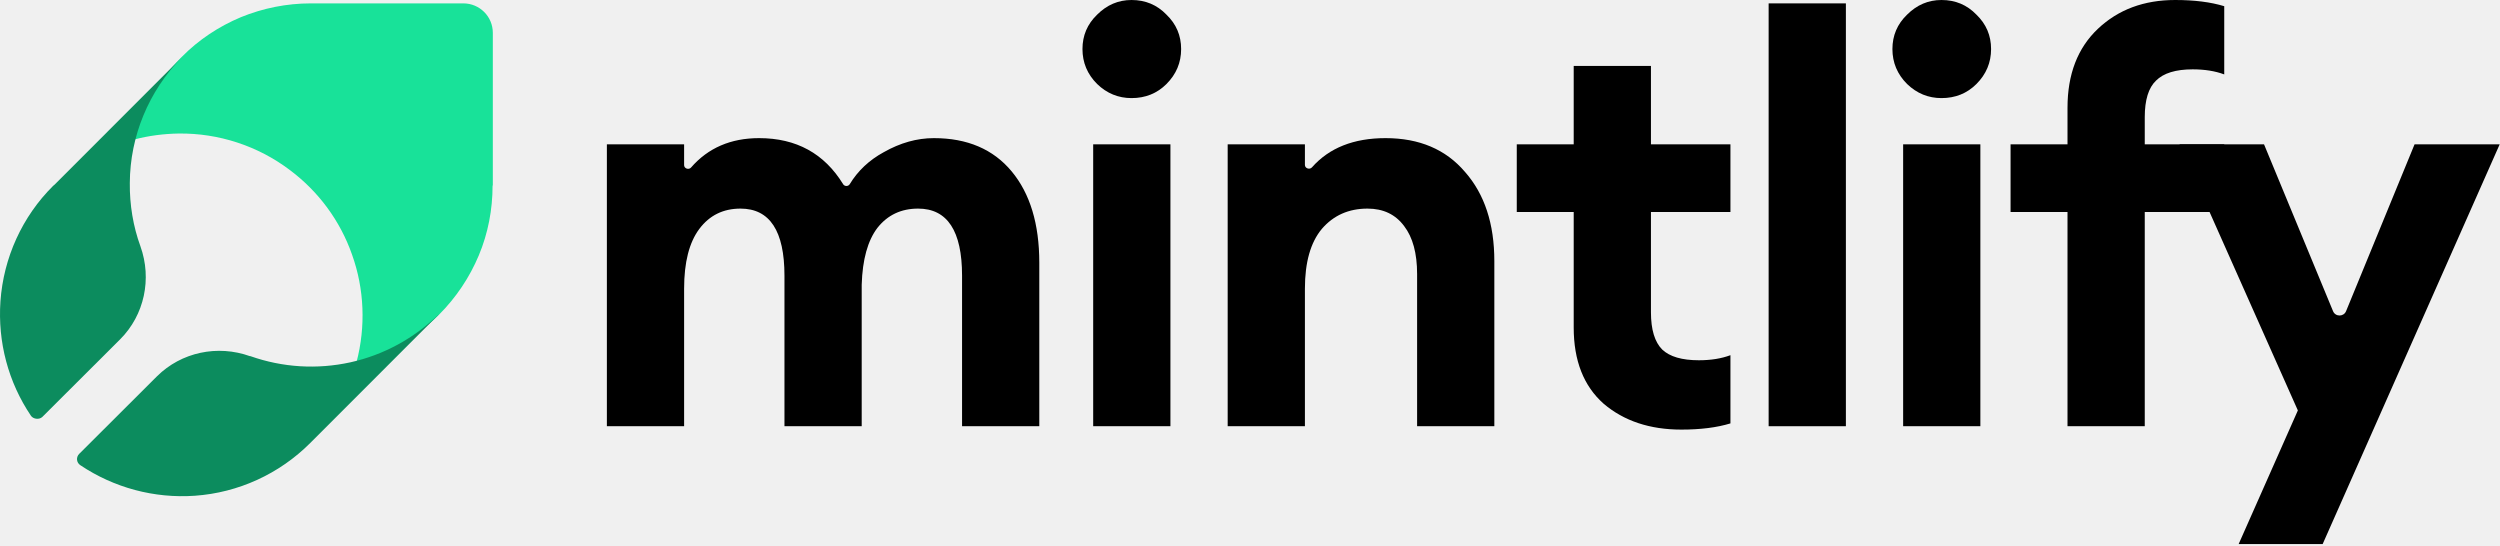
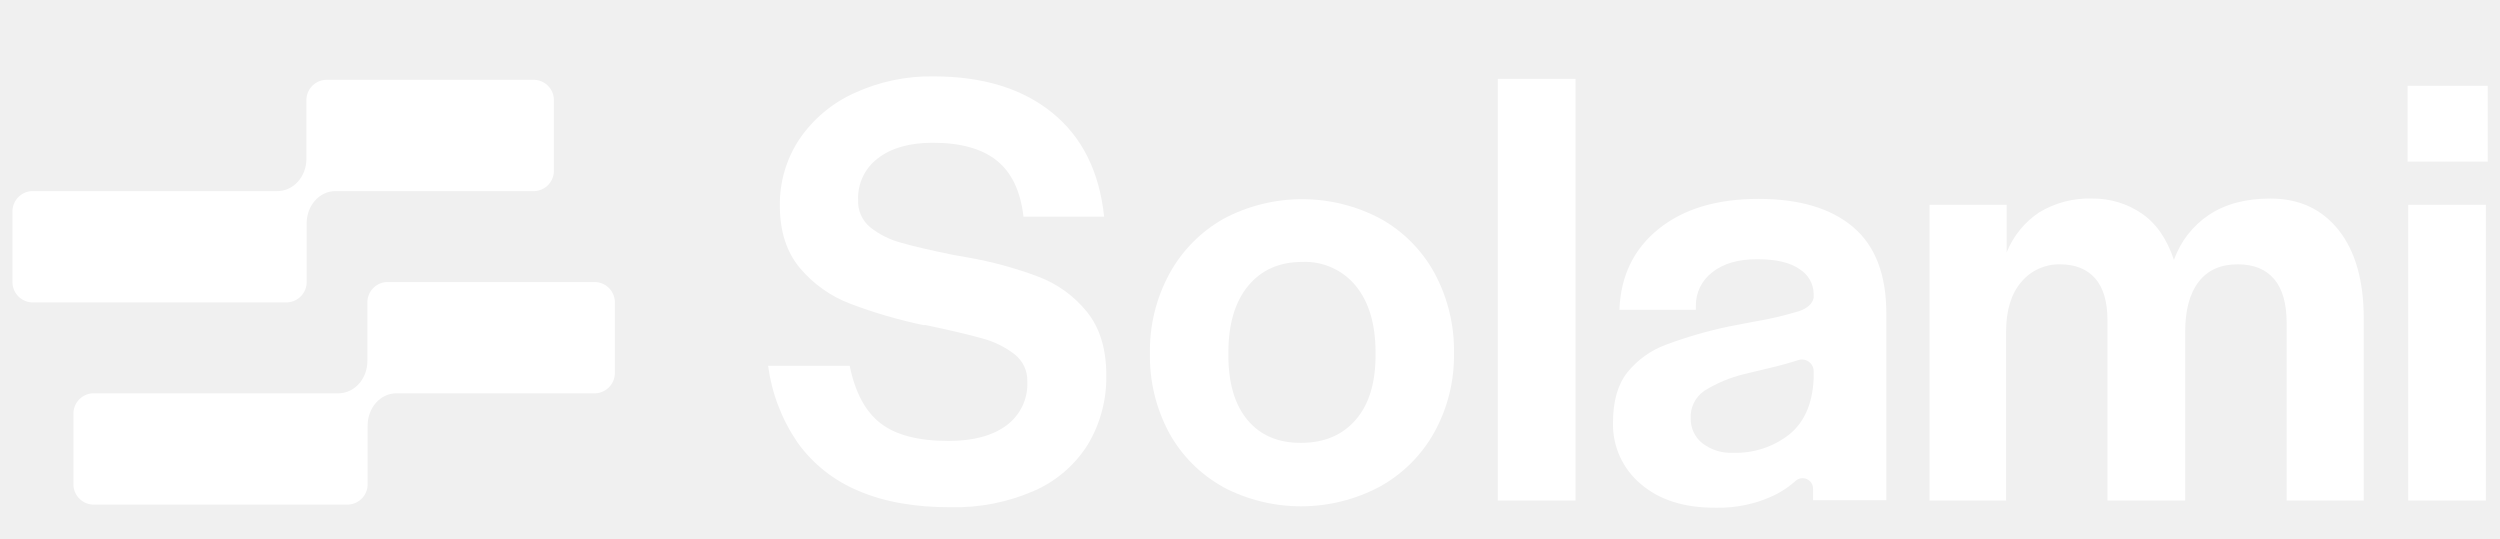
- <svg xmlns="http://www.w3.org/2000/svg" width="1682" height="367" viewBox="0 0 1682 367" fill="none">
-   <path d="M1562.69 366.037H1506.17L1546 276.14L1466.34 97.105H1523.24L1569.66 209.337C1571.28 213.26 1576.84 213.253 1578.45 209.325L1624.52 97.105H1681.79L1562.69 366.037Z" fill="black" />
-   <path d="M1391.02 286.761V142.622H1352.71V97.104H1391.02V72.449C1391.02 49.943 1397.85 32.242 1411.5 19.345C1425.16 6.448 1442.48 0 1463.47 0C1476.37 0 1487.37 1.391 1496.47 4.172V50.069C1490.4 47.793 1483.32 46.656 1475.23 46.656C1463.85 46.656 1455.63 49.184 1450.57 54.242C1445.51 59.046 1442.99 67.265 1442.99 78.897V97.104H1496.47V142.622H1442.99V286.761H1391.02Z" fill="black" />
-   <path d="M1306.22 66.001C1297.37 66.001 1289.66 62.84 1283.08 56.518C1276.51 49.943 1273.22 42.104 1273.22 33C1273.22 23.897 1276.51 16.184 1283.08 9.862C1289.66 3.287 1297.37 0 1306.22 0C1315.58 0 1323.42 3.287 1329.74 9.862C1336.31 16.184 1339.6 23.897 1339.6 33C1339.6 42.104 1336.31 49.943 1329.74 56.518C1323.42 62.84 1315.58 66.001 1306.22 66.001ZM1280.43 286.761V97.104H1332.39V286.761H1280.43Z" fill="black" />
-   <path d="M1189.94 286.761V2.276H1241.91V286.761H1189.94Z" fill="black" />
-   <path d="M1131.24 289.037C1110 289.037 1092.55 283.221 1078.89 271.588C1065.49 259.703 1058.79 242.634 1058.79 220.381V142.622H1020.48V97.104H1058.79V44.38H1110.76V97.104H1164.24V142.622H1110.76V210.14C1110.76 221.772 1113.29 230.117 1118.34 235.174C1123.4 239.979 1131.62 242.381 1143 242.381C1151.09 242.381 1158.17 241.243 1164.24 238.967V284.864C1155.14 287.646 1144.14 289.037 1131.24 289.037Z" fill="black" />
-   <path d="M825.979 286.761V97.104H877.945V110.967C877.945 113.311 881.135 114.347 882.688 112.591C894.273 99.485 910.773 92.932 932.187 92.932C954.946 92.932 972.774 100.518 985.67 115.691C998.82 130.61 1005.39 150.587 1005.39 175.622V286.761H953.429V184.346C953.429 170.438 950.521 159.691 944.704 152.105C938.888 144.265 930.67 140.346 920.049 140.346C907.405 140.346 897.164 144.898 889.325 154.001C881.738 163.105 877.945 176.507 877.945 194.208V286.761H825.979Z" fill="black" />
-   <path d="M761.286 66.001C752.436 66.001 744.723 62.84 738.148 56.518C731.574 49.943 728.286 42.104 728.286 33C728.286 23.897 731.574 16.184 738.148 9.862C744.723 3.287 752.436 0 761.286 0C770.643 0 778.482 3.287 784.804 9.862C791.379 16.184 794.666 23.897 794.666 33C794.666 42.104 791.379 49.943 784.804 56.518C778.482 62.84 770.643 66.001 761.286 66.001ZM735.493 286.761V97.104H787.459V286.761H735.493Z" fill="black" />
-   <path d="M647.273 286.761V185.484C647.273 155.392 637.411 140.346 617.686 140.346C606.307 140.346 597.204 144.645 590.376 153.243C583.801 161.84 580.261 174.61 579.755 191.553V286.761H527.789V185.484C527.789 155.392 517.927 140.346 498.203 140.346C486.571 140.346 477.341 144.898 470.513 154.001C463.685 163.105 460.272 176.507 460.272 194.208V286.761H408.306V97.104H460.272V111.103C460.272 113.435 463.407 114.462 464.939 112.704C476.419 99.522 491.68 92.932 510.72 92.932C535.742 92.932 554.588 103.262 567.259 123.923C568.258 125.553 570.718 125.527 571.712 123.894C577.189 114.891 584.802 107.731 594.548 102.415C605.675 96.093 616.928 92.932 628.307 92.932C650.813 92.932 668.261 100.392 680.652 115.311C693.043 130.231 699.239 150.714 699.239 176.76V286.761H647.273Z" fill="black" />
-   <path d="M331.569 124.833V22.09C331.569 11.065 322.625 2.276 311.764 2.276H209.069C192.938 2.276 176.967 5.472 162.113 11.544C147.26 17.775 133.685 26.724 122.345 38.228L121.546 39.027C106.533 54.207 95.833 73.062 90.402 93.834C100.145 91.277 110.206 89.999 120.268 89.839C147.1 89.52 173.453 98.148 194.855 114.287C214.18 128.668 228.873 148.481 236.859 171.331C245.164 194.5 246.122 219.746 239.893 243.554C260.496 238.122 279.503 227.416 294.675 212.396L295.474 211.597C306.813 200.252 315.917 186.67 322.145 171.81C328.374 156.95 331.409 140.971 331.409 124.833H331.569Z" fill="#18E299" />
-   <path d="M87.337 123.098C87.496 91.579 100.066 61.334 122.182 38.73L36.739 124.212C36.421 124.531 36.102 124.69 35.784 125.008C14.941 145.702 2.371 173.4 0.303 202.69C-1.607 230.07 5.553 257.131 20.828 279.736C22.285 281.892 26.238 282.601 28.466 280.532L80.813 228.319C97.202 211.923 102.293 187.568 94.497 165.759C89.564 152.229 87.178 137.743 87.337 123.098Z" fill="#0C8C5E" />
-   <path d="M294.976 211.605C278.587 227.683 258.062 238.826 235.786 243.761C213.351 248.695 190.121 247.263 168.482 239.622C168.482 239.622 168.323 239.622 168.164 239.622C146.365 231.822 122.022 236.916 105.633 253.153L53.285 305.365C51.057 307.594 51.376 311.255 54.081 313.006C76.674 328.128 103.724 335.451 131.091 333.541C160.368 331.471 187.894 318.896 208.737 298.043L209.533 297.247L294.976 211.764V211.605Z" fill="#0C8C5E" />
+ <svg xmlns="http://www.w3.org/2000/svg" id="Layer_1" data-name="Layer 1" viewBox="0 0 520.77 112.25">
+   <defs>
+     <style>.cls-1{fill:#fff;}</style>
+   </defs>
+   <path class="cls-1" d="M178.81,102.24a29.45,29.45,0,0,1-12.72-10.12A37,37,0,0,1,160,76.2h17q1.7,8.35,6.46,12c3.17,2.44,7.9,3.65,14.16,3.65q7.69,0,12.07-3.26A10.74,10.74,0,0,0,214,79.47a6.93,6.93,0,0,0-2.67-5.68,19,19,0,0,0-6.85-3.33q-4.19-1.17-11.62-2.74h-.52a102.11,102.11,0,0,1-15.2-4.44,25.61,25.61,0,0,1-10.51-7.44q-4.17-5-4.18-12.92a24.43,24.43,0,0,1,4.12-14A27.52,27.52,0,0,1,178,19.37a38,38,0,0,1,16.45-3.46q15.39,0,24.73,7.57T230,45.14H213.2q-.91-7.95-5.55-11.68t-13.37-3.72q-7.18,0-11.36,3.2a10.35,10.35,0,0,0-4.17,8.68,7,7,0,0,0,2.54,5.74,17.72,17.72,0,0,0,6.4,3.2c2.56.74,6.2,1.59,10.89,2.54l3,.53a81.31,81.31,0,0,1,14.69,4A23.81,23.81,0,0,1,226.45,65q4,5,4,13.12a27.19,27.19,0,0,1-3.85,14.49,25.06,25.06,0,0,1-11.23,9.65,41,41,0,0,1-17.29,3.4Q186.84,105.7,178.81,102.24Z" />
+   <path class="cls-1" d="M254.7,101.39a28.66,28.66,0,0,1-11.16-11.22,33.67,33.67,0,0,1-4-16.58A33.53,33.53,0,0,1,243.61,57,29.28,29.28,0,0,1,254.83,45.6a34.81,34.81,0,0,1,32.82,0A28.77,28.77,0,0,1,298.88,57a34,34,0,0,1,4,16.64A33,33,0,0,1,298.81,90a29.08,29.08,0,0,1-11.35,11.35,34.88,34.88,0,0,1-32.76.07Zm27.67-13.9q4.17-4.76,4.17-13.51v-.52q0-8.86-4.11-13.9a13.67,13.67,0,0,0-11.15-5q-7.18,0-11.29,5t-4.11,13.9V74q0,8.74,4,13.51T271,92.25Q278.2,92.25,282.37,87.49Z" />
+   <path class="cls-1" d="M312,16.43H328.2v87.83H312Z" />
+   <path class="cls-1" d="M341.84,100.87A16.18,16.18,0,0,1,336,88q0-6.66,3-10.44a18.52,18.52,0,0,1,8-5.74A90.33,90.33,0,0,1,360.18,68l5.22-1a72.29,72.29,0,0,0,9.46-2.22c1.7-.61,2.68-1.52,2.94-2.74V61.2a6.14,6.14,0,0,0-2.87-5.09C373,54.71,370.05,54,366.05,54s-7.13.91-9.39,2.74a8.62,8.62,0,0,0-3.4,7v.79H337.34q.39-10.58,8.16-16.84t20.81-6.26q12.79,0,19.71,5.87t6.92,18v38.89H377.67v-2.38a2.17,2.17,0,0,0-3.6-1.66,19.89,19.89,0,0,1-4.56,3.06,26.92,26.92,0,0,1-12.07,2.55Q347.66,105.83,341.84,100.87Zm30.8-10.31q4.77-3.78,5.16-11.62V77.3A2.44,2.44,0,0,0,374.64,75l-1.47.45q-2.55.78-6.59,1.7c-1.14.26-2.22.52-3.27.78A28.55,28.55,0,0,0,355,81.42a6.55,6.55,0,0,0-2.81,5.75,6.43,6.43,0,0,0,2.41,5.15,9.74,9.74,0,0,0,6.46,2A18,18,0,0,0,372.64,90.56Z" />
+   <path class="cls-1" d="M401.94,42.66H418v9.92a18.13,18.13,0,0,1,6.79-8.35,20.07,20.07,0,0,1,11.09-2.87,17.88,17.88,0,0,1,10.18,3.06q4.57,3.07,6.79,9.73a18.77,18.77,0,0,1,7.31-9.4q5.09-3.39,12.79-3.39,9,0,14.22,6.59t5.22,18.46v37.85H476.33V67.33q0-6.13-2.61-9.2t-7.57-3.07q-5.36,0-8.16,3.65t-2.8,10.45v35.1H439V66.68c0-3.83-.85-6.73-2.55-8.68s-4.16-2.94-7.37-2.94a10.24,10.24,0,0,0-8,3.65q-3.19,3.66-3.2,10.45v35.1H401.94Z" />
+   <path class="cls-1" d="M501.52,17.87h16.7V33.66h-16.7Zm.13,24.79h16.18v61.6H501.65Z" />
+   <path class="cls-1" d="M115.38,21.08V35.36a4.24,4.24,0,0,1-4,4.45H69.88c-3.34,0-6,3-6,6.73v12a4.25,4.25,0,0,1-4,4.45H6.6a4.24,4.24,0,0,1-4-4.45V44.26a4.24,4.24,0,0,1,4-4.45H57.77c3.35,0,6.06-3,6.06-6.73v-12a4.24,4.24,0,0,1,4-4.45h43.55A4.24,4.24,0,0,1,115.38,21.08Z" />
+   <path class="cls-1" d="M128.08,63.19V77.47a4.25,4.25,0,0,1-4,4.46H82.58c-3.34,0-6,3-6,6.73v12a4.25,4.25,0,0,1-4,4.45H19.3a4.24,4.24,0,0,1-4-4.45V86.38a4.24,4.24,0,0,1,4-4.45H70.47c3.35,0,6.06-3,6.06-6.73v-12a4.25,4.25,0,0,1,4-4.45h43.54A4.25,4.25,0,0,1,128.08,63.19Z" />
</svg>
